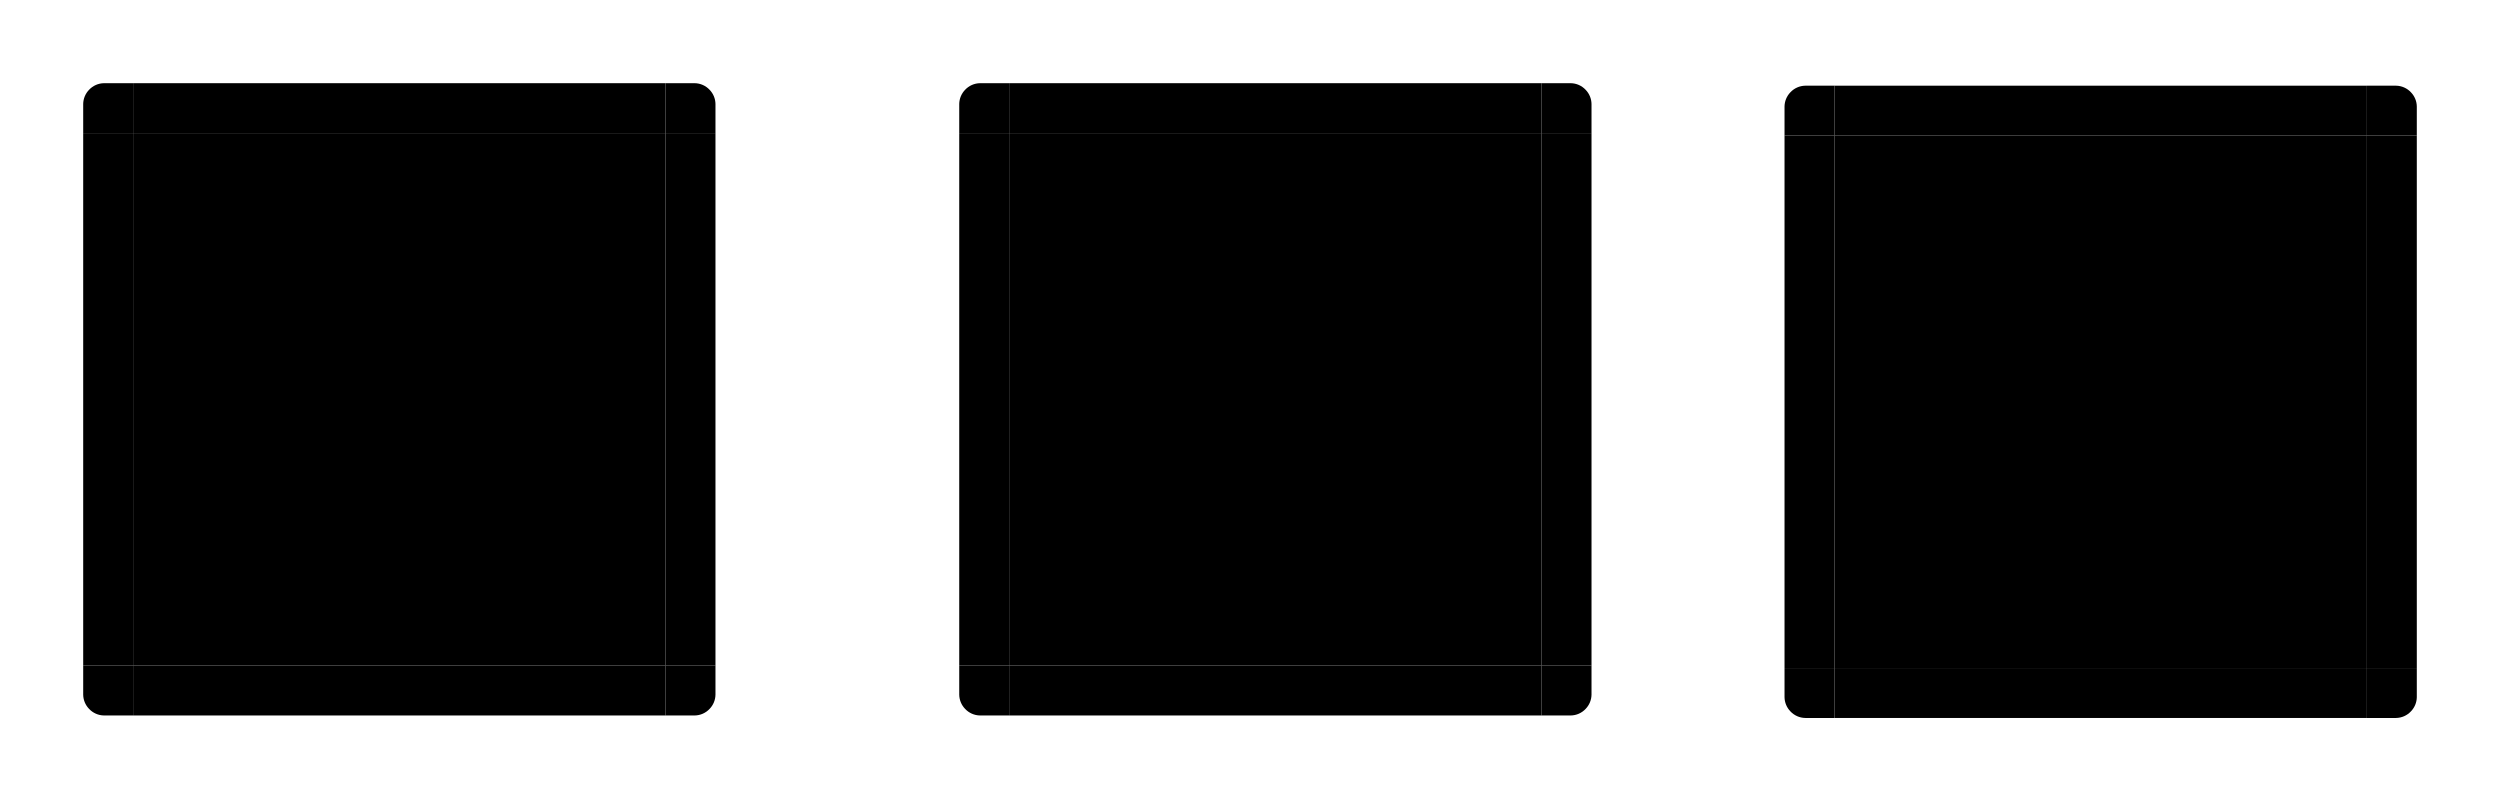
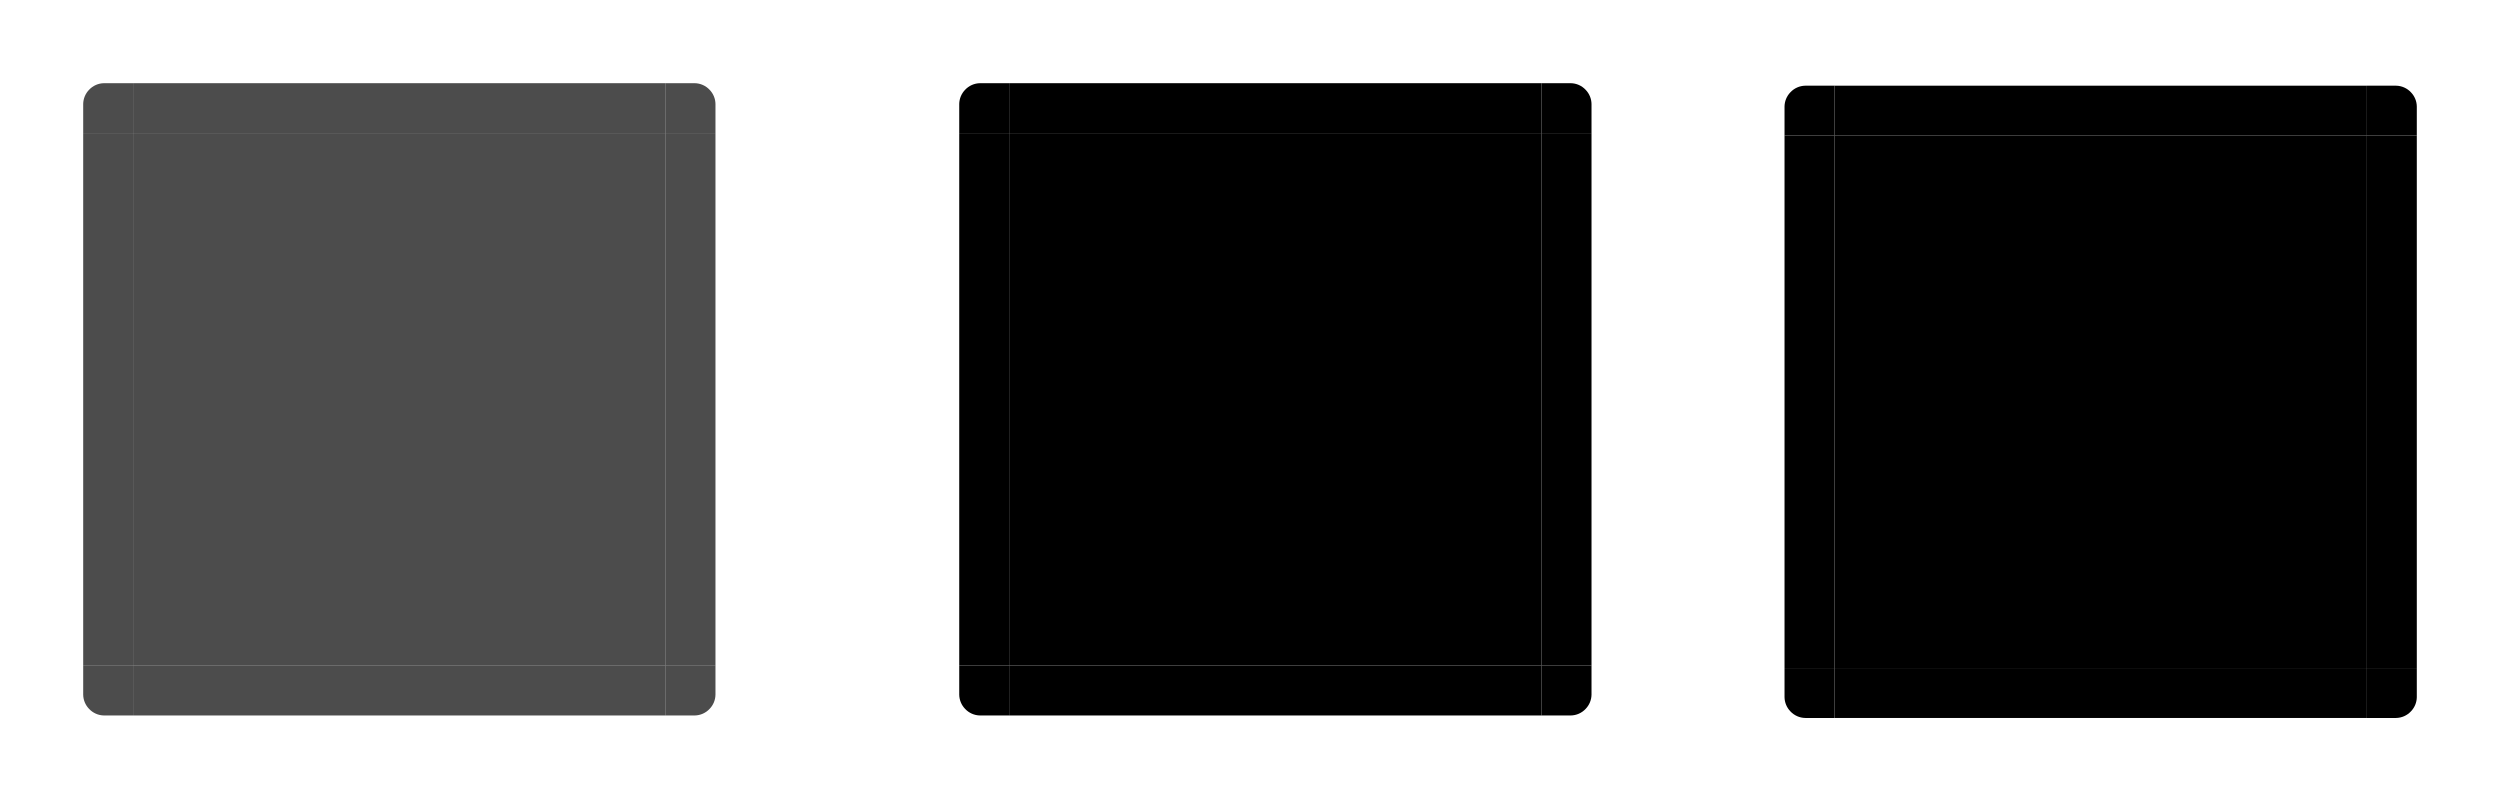
<svg xmlns="http://www.w3.org/2000/svg" width="300.5" height="96.3" viewBox="0 0 300.5 96.3" version="1.1" id="svg8">
  <defs id="defs2" />
  <style id="current-color-scheme" type="text/css">
      .ColorScheme-Text {
      }
      .ColorScheme-Background{
      }
      .ColorScheme-Highlight{
      }
      .ColorScheme-ViewText {
      }
      .ColorScheme-ViewBackground{
      }
      .ColorScheme-ViewHover {
      }
      .ColorScheme-ViewFocus{
      }
      .ColorScheme-ButtonText {
      }
      .ColorScheme-ButtonBackground{
      }
      .ColorScheme-ButtonHover {
      }
      .ColorScheme-ButtonFocus{
      }
  </style>
  <g transform="translate(-87.5,-894)" id="layer1">
-     <rect y="910" x="103.5" height="64" width="64" id="hover-center" class="ColorScheme-ViewHover" style="opacity:1;fill:currentColor;fill-opacity:1;fill-rule:evenodd;stroke:none;stroke-width:2.409;stroke-linecap:round;stroke-linejoin:miter;stroke-miterlimit:4;stroke-dasharray:none;stroke-dashoffset:0;stroke-opacity:1;paint-order:normal" />
-     <rect style="opacity:1;fill:currentColor;fill-opacity:1;fill-rule:evenodd;stroke:none;stroke-width:0.738;stroke-linecap:round;stroke-linejoin:miter;stroke-miterlimit:4;stroke-dasharray:none;stroke-dashoffset:0;stroke-opacity:1;paint-order:normal" class="ColorScheme-ViewHover" id="hover-bottom" width="64" height="6" x="103.5" y="974" />
-     <rect y="904" x="103.5" height="6" width="64" id="hover-top" class="ColorScheme-ViewHover" style="opacity:1;fill:currentColor;fill-opacity:1;fill-rule:evenodd;stroke:none;stroke-width:0.738;stroke-linecap:round;stroke-linejoin:miter;stroke-miterlimit:4;stroke-dasharray:none;stroke-dashoffset:0;stroke-opacity:1;paint-order:normal" />
-     <rect transform="rotate(90)" style="opacity:1;fill:currentColor;fill-opacity:1;fill-rule:evenodd;stroke:none;stroke-width:0.738;stroke-linecap:round;stroke-linejoin:miter;stroke-miterlimit:4;stroke-dasharray:none;stroke-dashoffset:0;stroke-opacity:1;paint-order:normal" class="ColorScheme-ViewHover" id="hover-right" width="64" height="6" x="910" y="-173.5" />
-     <rect y="-103.5" x="910" height="6" width="64" id="hover-left" class="ColorScheme-ViewHover" style="opacity:1;fill:currentColor;fill-opacity:1;fill-rule:evenodd;stroke:none;stroke-width:0.738;stroke-linecap:round;stroke-linejoin:miter;stroke-miterlimit:4;stroke-dasharray:none;stroke-dashoffset:0;stroke-opacity:1;paint-order:normal" transform="rotate(90)" />
-     <path style="opacity:1;fill:currentColor;fill-opacity:1;fill-rule:evenodd;stroke:none;stroke-width:0.892;stroke-linecap:round;stroke-linejoin:miter;stroke-miterlimit:4;stroke-dasharray:none;stroke-dashoffset:0;stroke-opacity:1;paint-order:normal" d="m 167.5,904 v 6 h 6 v -3 -0.5 a 2.499,2.5 0 0 0 -0.7,-1.7 2.499,2.5 0 0 0 -1.8,-0.8 h -0.5 z" class="ColorScheme-ViewHover" id="hover-topright" />
-     <path id="hover-topleft" class="ColorScheme-ViewHover" d="m 103.5,904 v 6 h -6 v -3 -0.5 a 2.499,2.5 0 0 1 0.7,-1.7 2.499,2.5 0 0 1 1.8,-0.8 h 0.5 z" style="opacity:1;fill:currentColor;fill-opacity:1;fill-rule:evenodd;stroke:none;stroke-width:0.892;stroke-linecap:round;stroke-linejoin:miter;stroke-miterlimit:4;stroke-dasharray:none;stroke-dashoffset:0;stroke-opacity:1;paint-order:normal" />
-     <path id="hover-bottomright" class="ColorScheme-ViewHover" d="m 167.5,980 v -6 h 6 v 3 0.5 a 2.499,2.5 0 0 1 -0.7,1.7 2.499,2.5 0 0 1 -1.8,0.8 h -0.5 z" style="opacity:1;fill:currentColor;fill-opacity:1;fill-rule:evenodd;stroke:none;stroke-width:0.892;stroke-linecap:round;stroke-linejoin:miter;stroke-miterlimit:4;stroke-dasharray:none;stroke-dashoffset:0;stroke-opacity:1;paint-order:normal" />
-     <path id="hover-bottomleft" class="ColorScheme-ViewHover" d="m 103.5,980 v -6 h -6 v 3 0.5 a 2.499,2.5 0 0 0 0.7,1.7 2.499,2.5 0 0 0 1.8,0.8 h 0.5 z" style="opacity:1;fill:currentColor;fill-opacity:1;fill-rule:evenodd;stroke:none;stroke-width:0.892;stroke-linecap:round;stroke-linejoin:miter;stroke-miterlimit:4;stroke-dasharray:none;stroke-dashoffset:0;stroke-opacity:1;paint-order:normal" />
+     <rect y="910" x="103.5" height="64" width="64" id="hover-center" class="ColorScheme-ViewHover" style="opacity:0.7;fill:currentColor;fill-opacity:1;fill-rule:evenodd;stroke:none;stroke-width:2.409;stroke-linecap:round;stroke-linejoin:miter;stroke-miterlimit:4;stroke-dasharray:none;stroke-dashoffset:0;stroke-opacity:1;paint-order:normal" />
+     <rect style="opacity:0.7;fill:currentColor;fill-opacity:1;fill-rule:evenodd;stroke:none;stroke-width:0.738;stroke-linecap:round;stroke-linejoin:miter;stroke-miterlimit:4;stroke-dasharray:none;stroke-dashoffset:0;stroke-opacity:1;paint-order:normal" class="ColorScheme-ViewHover" id="hover-bottom" width="64" height="6" x="103.5" y="974" />
+     <rect y="904" x="103.5" height="6" width="64" id="hover-top" class="ColorScheme-ViewHover" style="opacity:0.7;fill:currentColor;fill-opacity:1;fill-rule:evenodd;stroke:none;stroke-width:0.738;stroke-linecap:round;stroke-linejoin:miter;stroke-miterlimit:4;stroke-dasharray:none;stroke-dashoffset:0;stroke-opacity:1;paint-order:normal" />
+     <rect transform="rotate(90)" style="opacity:0.7;fill:currentColor;fill-opacity:1;fill-rule:evenodd;stroke:none;stroke-width:0.738;stroke-linecap:round;stroke-linejoin:miter;stroke-miterlimit:4;stroke-dasharray:none;stroke-dashoffset:0;stroke-opacity:1;paint-order:normal" class="ColorScheme-ViewHover" id="hover-right" width="64" height="6" x="910" y="-173.5" />
+     <rect y="-103.5" x="910" height="6" width="64" id="hover-left" class="ColorScheme-ViewHover" style="opacity:0.7;fill:currentColor;fill-opacity:1;fill-rule:evenodd;stroke:none;stroke-width:0.738;stroke-linecap:round;stroke-linejoin:miter;stroke-miterlimit:4;stroke-dasharray:none;stroke-dashoffset:0;stroke-opacity:1;paint-order:normal" transform="rotate(90)" />
+     <path style="opacity:0.7;fill:currentColor;fill-opacity:1;fill-rule:evenodd;stroke:none;stroke-width:0.892;stroke-linecap:round;stroke-linejoin:miter;stroke-miterlimit:4;stroke-dasharray:none;stroke-dashoffset:0;stroke-opacity:1;paint-order:normal" d="m 167.5,904 v 6 h 6 v -3 -0.5 a 2.499,2.5 0 0 0 -0.7,-1.7 2.499,2.5 0 0 0 -1.8,-0.8 h -0.5 z" class="ColorScheme-ViewHover" id="hover-topright" />
+     <path id="hover-topleft" class="ColorScheme-ViewHover" d="m 103.5,904 v 6 h -6 v -3 -0.5 a 2.499,2.5 0 0 1 0.7,-1.7 2.499,2.5 0 0 1 1.8,-0.8 h 0.5 z" style="opacity:0.7;fill:currentColor;fill-opacity:1;fill-rule:evenodd;stroke:none;stroke-width:0.892;stroke-linecap:round;stroke-linejoin:miter;stroke-miterlimit:4;stroke-dasharray:none;stroke-dashoffset:0;stroke-opacity:1;paint-order:normal" />
+     <path id="hover-bottomright" class="ColorScheme-ViewHover" d="m 167.5,980 v -6 h 6 v 3 0.5 a 2.499,2.5 0 0 1 -0.7,1.7 2.499,2.5 0 0 1 -1.8,0.8 h -0.5 z" style="opacity:0.7;fill:currentColor;fill-opacity:1;fill-rule:evenodd;stroke:none;stroke-width:0.892;stroke-linecap:round;stroke-linejoin:miter;stroke-miterlimit:4;stroke-dasharray:none;stroke-dashoffset:0;stroke-opacity:1;paint-order:normal" />
+     <path id="hover-bottomleft" class="ColorScheme-ViewHover" d="m 103.5,980 v -6 h -6 v 3 0.5 a 2.499,2.5 0 0 0 0.7,1.7 2.499,2.5 0 0 0 1.8,0.8 h 0.5 z" style="opacity:0.7;fill:currentColor;fill-opacity:1;fill-rule:evenodd;stroke:none;stroke-width:0.892;stroke-linecap:round;stroke-linejoin:miter;stroke-miterlimit:4;stroke-dasharray:none;stroke-dashoffset:0;stroke-opacity:1;paint-order:normal" />
    <rect style="opacity:1;fill:currentColor;fill-opacity:1;fill-rule:evenodd;stroke:none;stroke-width:2.409;stroke-linecap:round;stroke-linejoin:miter;stroke-miterlimit:4;stroke-dasharray:none;stroke-dashoffset:0;stroke-opacity:1;paint-order:normal" class="ColorScheme-ViewHover" id="selected-center" width="64" height="64" x="208.8" y="910" />
    <rect y="974" x="208.8" height="6" width="64" id="selected-bottom" class="ColorScheme-ViewHover" style="opacity:1;fill:currentColor;fill-opacity:1;fill-rule:evenodd;stroke:none;stroke-width:0.738;stroke-linecap:round;stroke-linejoin:miter;stroke-miterlimit:4;stroke-dasharray:none;stroke-dashoffset:0;stroke-opacity:1;paint-order:normal" />
    <rect style="opacity:1;fill:currentColor;fill-opacity:1;fill-rule:evenodd;stroke:none;stroke-width:0.738;stroke-linecap:round;stroke-linejoin:miter;stroke-miterlimit:4;stroke-dasharray:none;stroke-dashoffset:0;stroke-opacity:1;paint-order:normal" class="ColorScheme-ViewHover" id="selected-top" width="64" height="6" x="208.8" y="904" />
    <rect y="-278.8" x="910" height="6" width="64" id="selected-right" class="ColorScheme-ViewHover" style="opacity:1;fill:currentColor;fill-opacity:1;fill-rule:evenodd;stroke:none;stroke-width:0.738;stroke-linecap:round;stroke-linejoin:miter;stroke-miterlimit:4;stroke-dasharray:none;stroke-dashoffset:0;stroke-opacity:1;paint-order:normal" transform="rotate(90)" />
    <rect transform="rotate(90)" style="opacity:1;fill:currentColor;fill-opacity:1;fill-rule:evenodd;stroke:none;stroke-width:0.738;stroke-linecap:round;stroke-linejoin:miter;stroke-miterlimit:4;stroke-dasharray:none;stroke-dashoffset:0;stroke-opacity:1;paint-order:normal" class="ColorScheme-ViewHover" id="selected-left" width="64" height="6" x="910" y="-208.8" />
    <path id="selected-topright" class="ColorScheme-ViewHover" d="m 272.8,904 v 6 h 6 v -3 -0.5 a 2.499,2.5 0 0 0 -0.7,-1.7 2.499,2.5 0 0 0 -1.8,-0.8 h -0.5 z" style="opacity:1;fill:currentColor;fill-opacity:1;fill-rule:evenodd;stroke:none;stroke-width:0.892;stroke-linecap:round;stroke-linejoin:miter;stroke-miterlimit:4;stroke-dasharray:none;stroke-dashoffset:0;stroke-opacity:1;paint-order:normal" />
    <path style="opacity:1;fill:currentColor;fill-opacity:1;fill-rule:evenodd;stroke:none;stroke-width:0.892;stroke-linecap:round;stroke-linejoin:miter;stroke-miterlimit:4;stroke-dasharray:none;stroke-dashoffset:0;stroke-opacity:1;paint-order:normal" d="m 208.8,904 v 6 h -6 v -3 -0.5 a 2.499,2.5 0 0 1 0.7,-1.7 2.499,2.5 0 0 1 1.8,-0.8 h 0.5 z" class="ColorScheme-ViewHover" id="selected-topleft" />
    <path style="opacity:1;fill:currentColor;fill-opacity:1;fill-rule:evenodd;stroke:none;stroke-width:0.892;stroke-linecap:round;stroke-linejoin:miter;stroke-miterlimit:4;stroke-dasharray:none;stroke-dashoffset:0;stroke-opacity:1;paint-order:normal" d="m 272.8,980 v -6 h 6 v 3 0.5 a 2.499,2.5 0 0 1 -0.7,1.7 2.499,2.5 0 0 1 -1.8,0.8 h -0.5 z" class="ColorScheme-ViewHover" id="selected-bottomright" />
    <path style="opacity:1;fill:currentColor;fill-opacity:1;fill-rule:evenodd;stroke:none;stroke-width:0.892;stroke-linecap:round;stroke-linejoin:miter;stroke-miterlimit:4;stroke-dasharray:none;stroke-dashoffset:0;stroke-opacity:1;paint-order:normal" d="m 208.8,980 v -6 h -6 v 3 0.5 a 2.499,2.5 0 0 0 0.7,1.7 2.499,2.5 0 0 0 1.8,0.8 h 0.5 z" class="ColorScheme-ViewHover" id="selected-bottomleft" />
    <rect y="910.3" x="308" height="64" width="64" id="selected+hover-center" class="ColorScheme-ViewHover" style="opacity:1;fill:currentColor;fill-opacity:1;fill-rule:evenodd;stroke:none;stroke-width:2.409;stroke-linecap:round;stroke-linejoin:miter;stroke-miterlimit:4;stroke-dasharray:none;stroke-dashoffset:0;stroke-opacity:1;paint-order:normal" />
    <rect style="opacity:1;fill:currentColor;fill-opacity:1;fill-rule:evenodd;stroke:none;stroke-width:0.738;stroke-linecap:round;stroke-linejoin:miter;stroke-miterlimit:4;stroke-dasharray:none;stroke-dashoffset:0;stroke-opacity:1;paint-order:normal" class="ColorScheme-ViewHover" id="selected+hover-bottom" width="64" height="6" x="308" y="974.3" />
    <rect y="904.3" x="308" height="6" width="64" id="selected+hover-top" class="ColorScheme-ViewHover" style="opacity:1;fill:currentColor;fill-opacity:1;fill-rule:evenodd;stroke:none;stroke-width:0.738;stroke-linecap:round;stroke-linejoin:miter;stroke-miterlimit:4;stroke-dasharray:none;stroke-dashoffset:0;stroke-opacity:1;paint-order:normal" />
    <rect transform="rotate(90)" style="opacity:1;fill:currentColor;fill-opacity:1;fill-rule:evenodd;stroke:none;stroke-width:0.738;stroke-linecap:round;stroke-linejoin:miter;stroke-miterlimit:4;stroke-dasharray:none;stroke-dashoffset:0;stroke-opacity:1;paint-order:normal" class="ColorScheme-ViewHover" id="selected+hover-right" width="64" height="6" x="910.3" y="-378" />
    <rect y="-308" x="910.3" height="6" width="64" id="selected+hover-left" class="ColorScheme-ViewHover" style="opacity:1;fill:currentColor;fill-opacity:1;fill-rule:evenodd;stroke:none;stroke-width:0.738;stroke-linecap:round;stroke-linejoin:miter;stroke-miterlimit:4;stroke-dasharray:none;stroke-dashoffset:0;stroke-opacity:1;paint-order:normal" transform="rotate(90)" />
    <path style="opacity:1;fill:currentColor;fill-opacity:1;fill-rule:evenodd;stroke:none;stroke-width:0.892;stroke-linecap:round;stroke-linejoin:miter;stroke-miterlimit:4;stroke-dasharray:none;stroke-dashoffset:0;stroke-opacity:1;paint-order:normal" d="m 372,904.3 v 6 h 6 v -3 -0.5 a 2.499,2.5 0 0 0 -0.7,-1.7 2.499,2.5 0 0 0 -1.8,-0.8 H 375 Z" class="ColorScheme-ViewHover" id="selected+hover-topright" />
    <path id="selected+hover-topleft" class="ColorScheme-ViewHover" d="m 308,904.3 v 6 h -6 v -3 -0.5 a 2.499,2.5 0 0 1 0.7,-1.7 2.499,2.5 0 0 1 1.8,-0.8 h 0.5 z" style="opacity:1;fill:currentColor;fill-opacity:1;fill-rule:evenodd;stroke:none;stroke-width:0.892;stroke-linecap:round;stroke-linejoin:miter;stroke-miterlimit:4;stroke-dasharray:none;stroke-dashoffset:0;stroke-opacity:1;paint-order:normal" />
    <path id="selected+hover-bottomright" class="ColorScheme-ViewHover" d="m 372,980.3 v -6 h 6 v 3 0.5 a 2.499,2.5 0 0 1 -0.7,1.7 2.499,2.5 0 0 1 -1.8,0.8 H 375 Z" style="opacity:1;fill:currentColor;fill-opacity:1;fill-rule:evenodd;stroke:none;stroke-width:0.892;stroke-linecap:round;stroke-linejoin:miter;stroke-miterlimit:4;stroke-dasharray:none;stroke-dashoffset:0;stroke-opacity:1;paint-order:normal" />
    <path id="selected+hover-bottomleft" class="ColorScheme-ViewHover" d="m 308,980.3 v -6 h -6 v 3 0.5 a 2.499,2.5 0 0 0 0.7,1.7 2.499,2.5 0 0 0 1.8,0.8 h 0.5 z" style="opacity:1;fill:currentColor;fill-opacity:1;fill-rule:evenodd;stroke:none;stroke-width:0.892;stroke-linecap:round;stroke-linejoin:miter;stroke-miterlimit:4;stroke-dasharray:none;stroke-dashoffset:0;stroke-opacity:1;paint-order:normal" />
  </g>
</svg>
